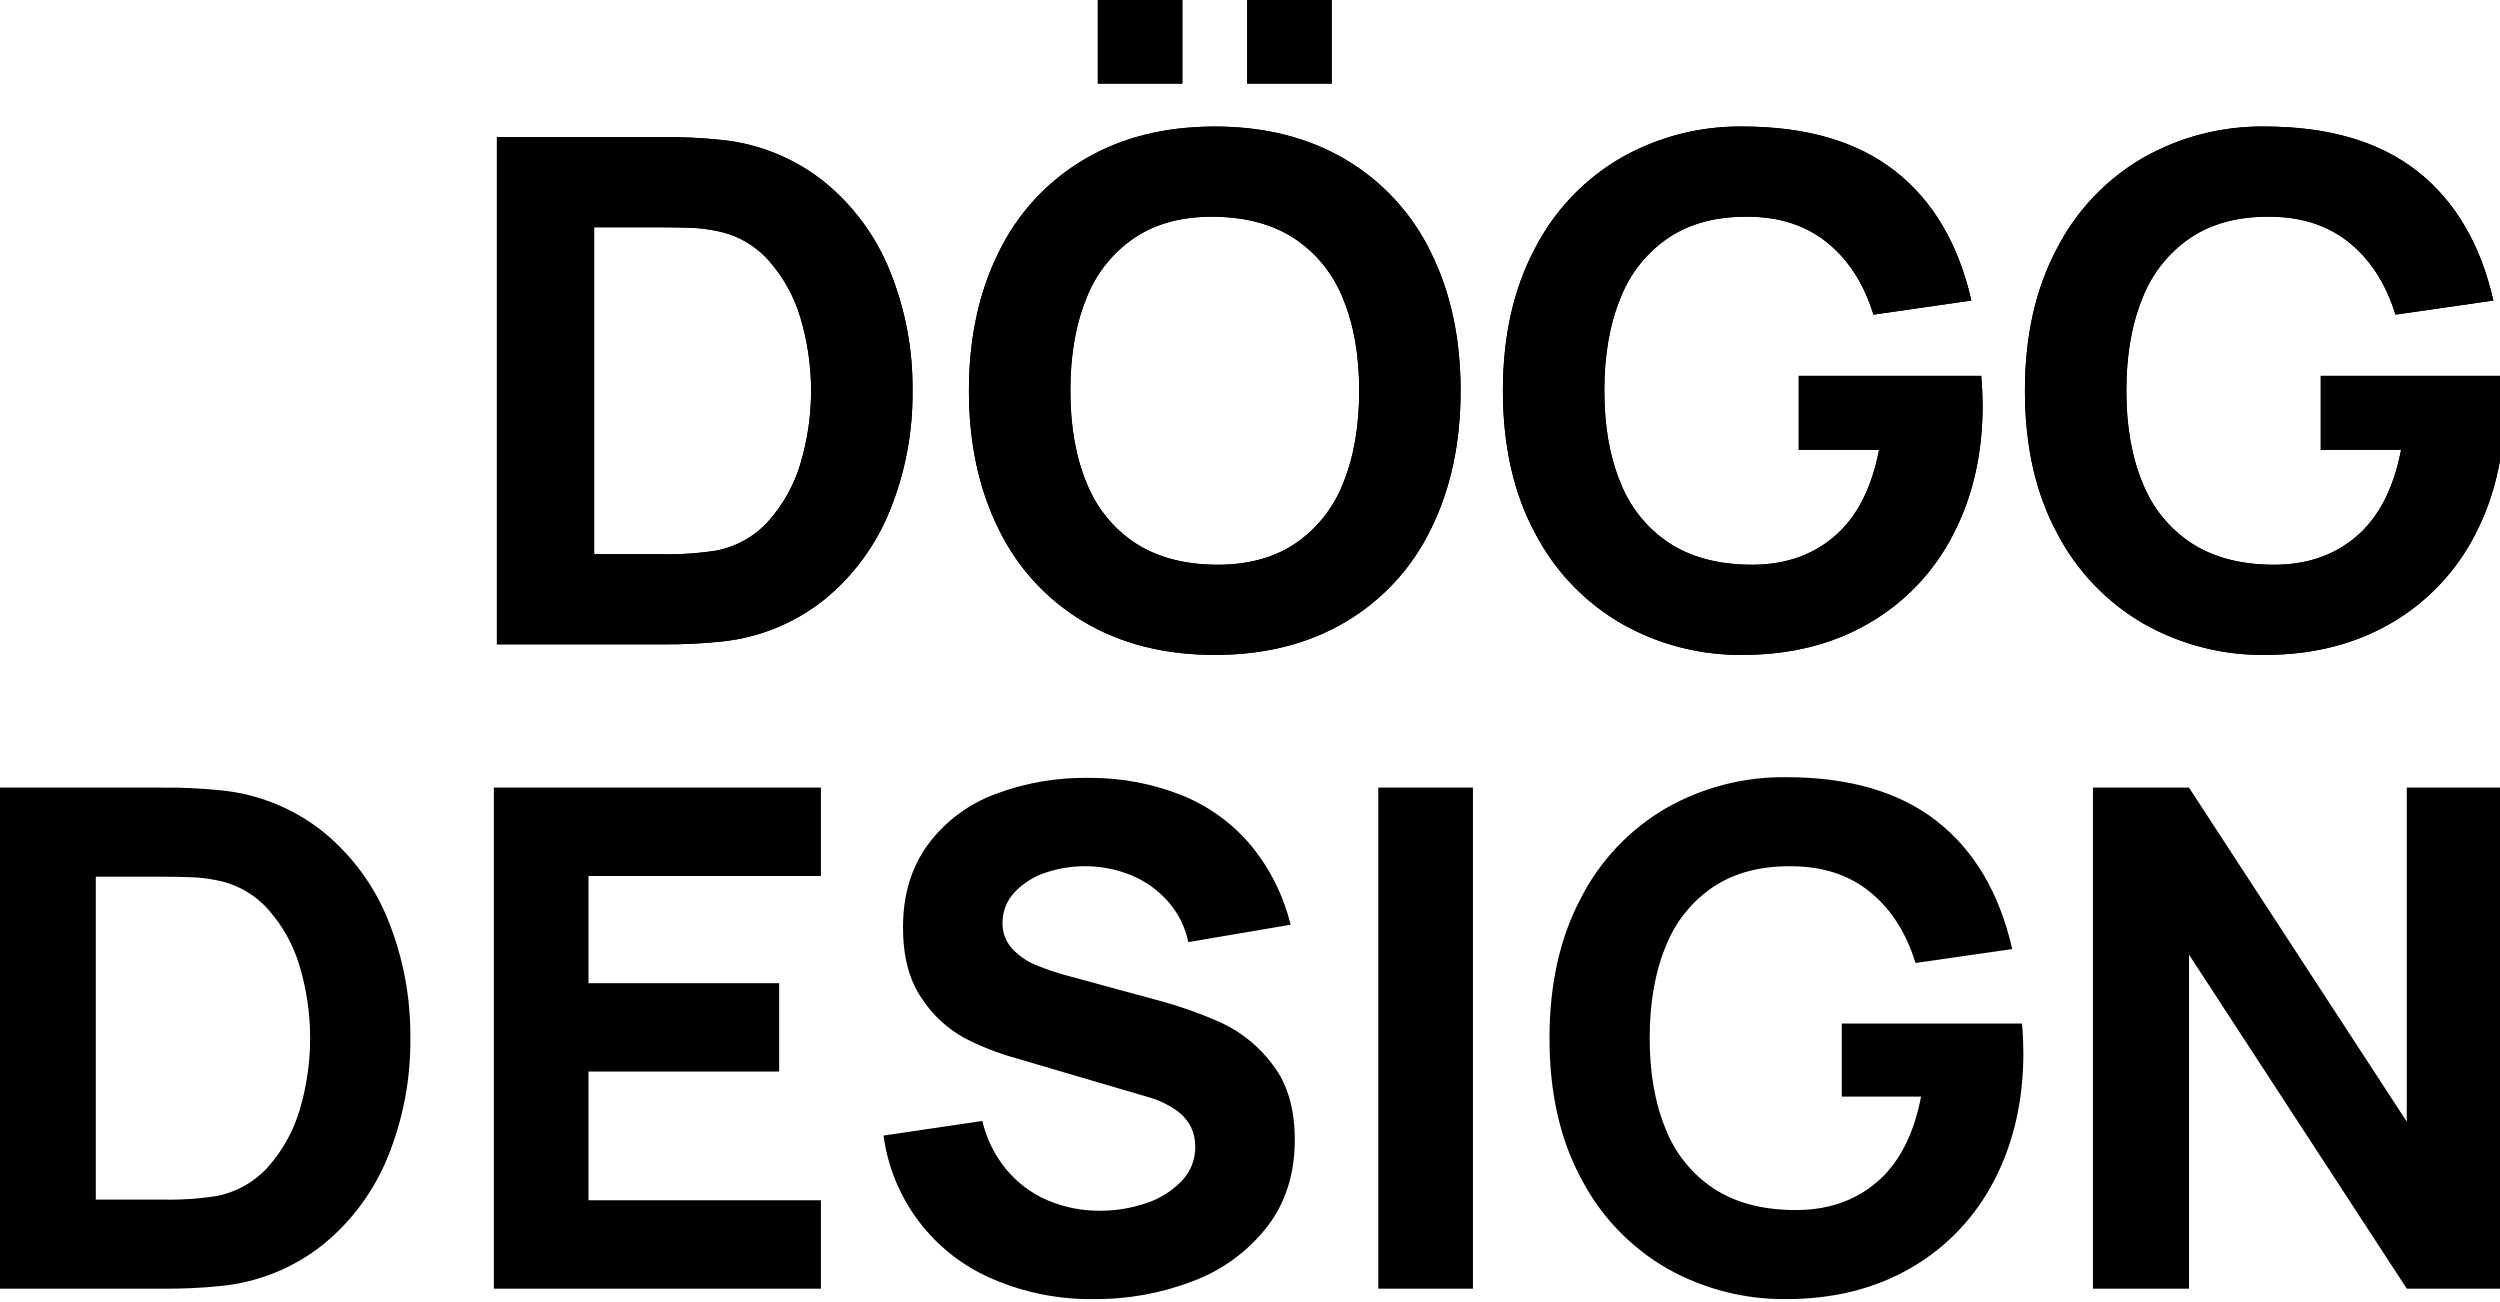
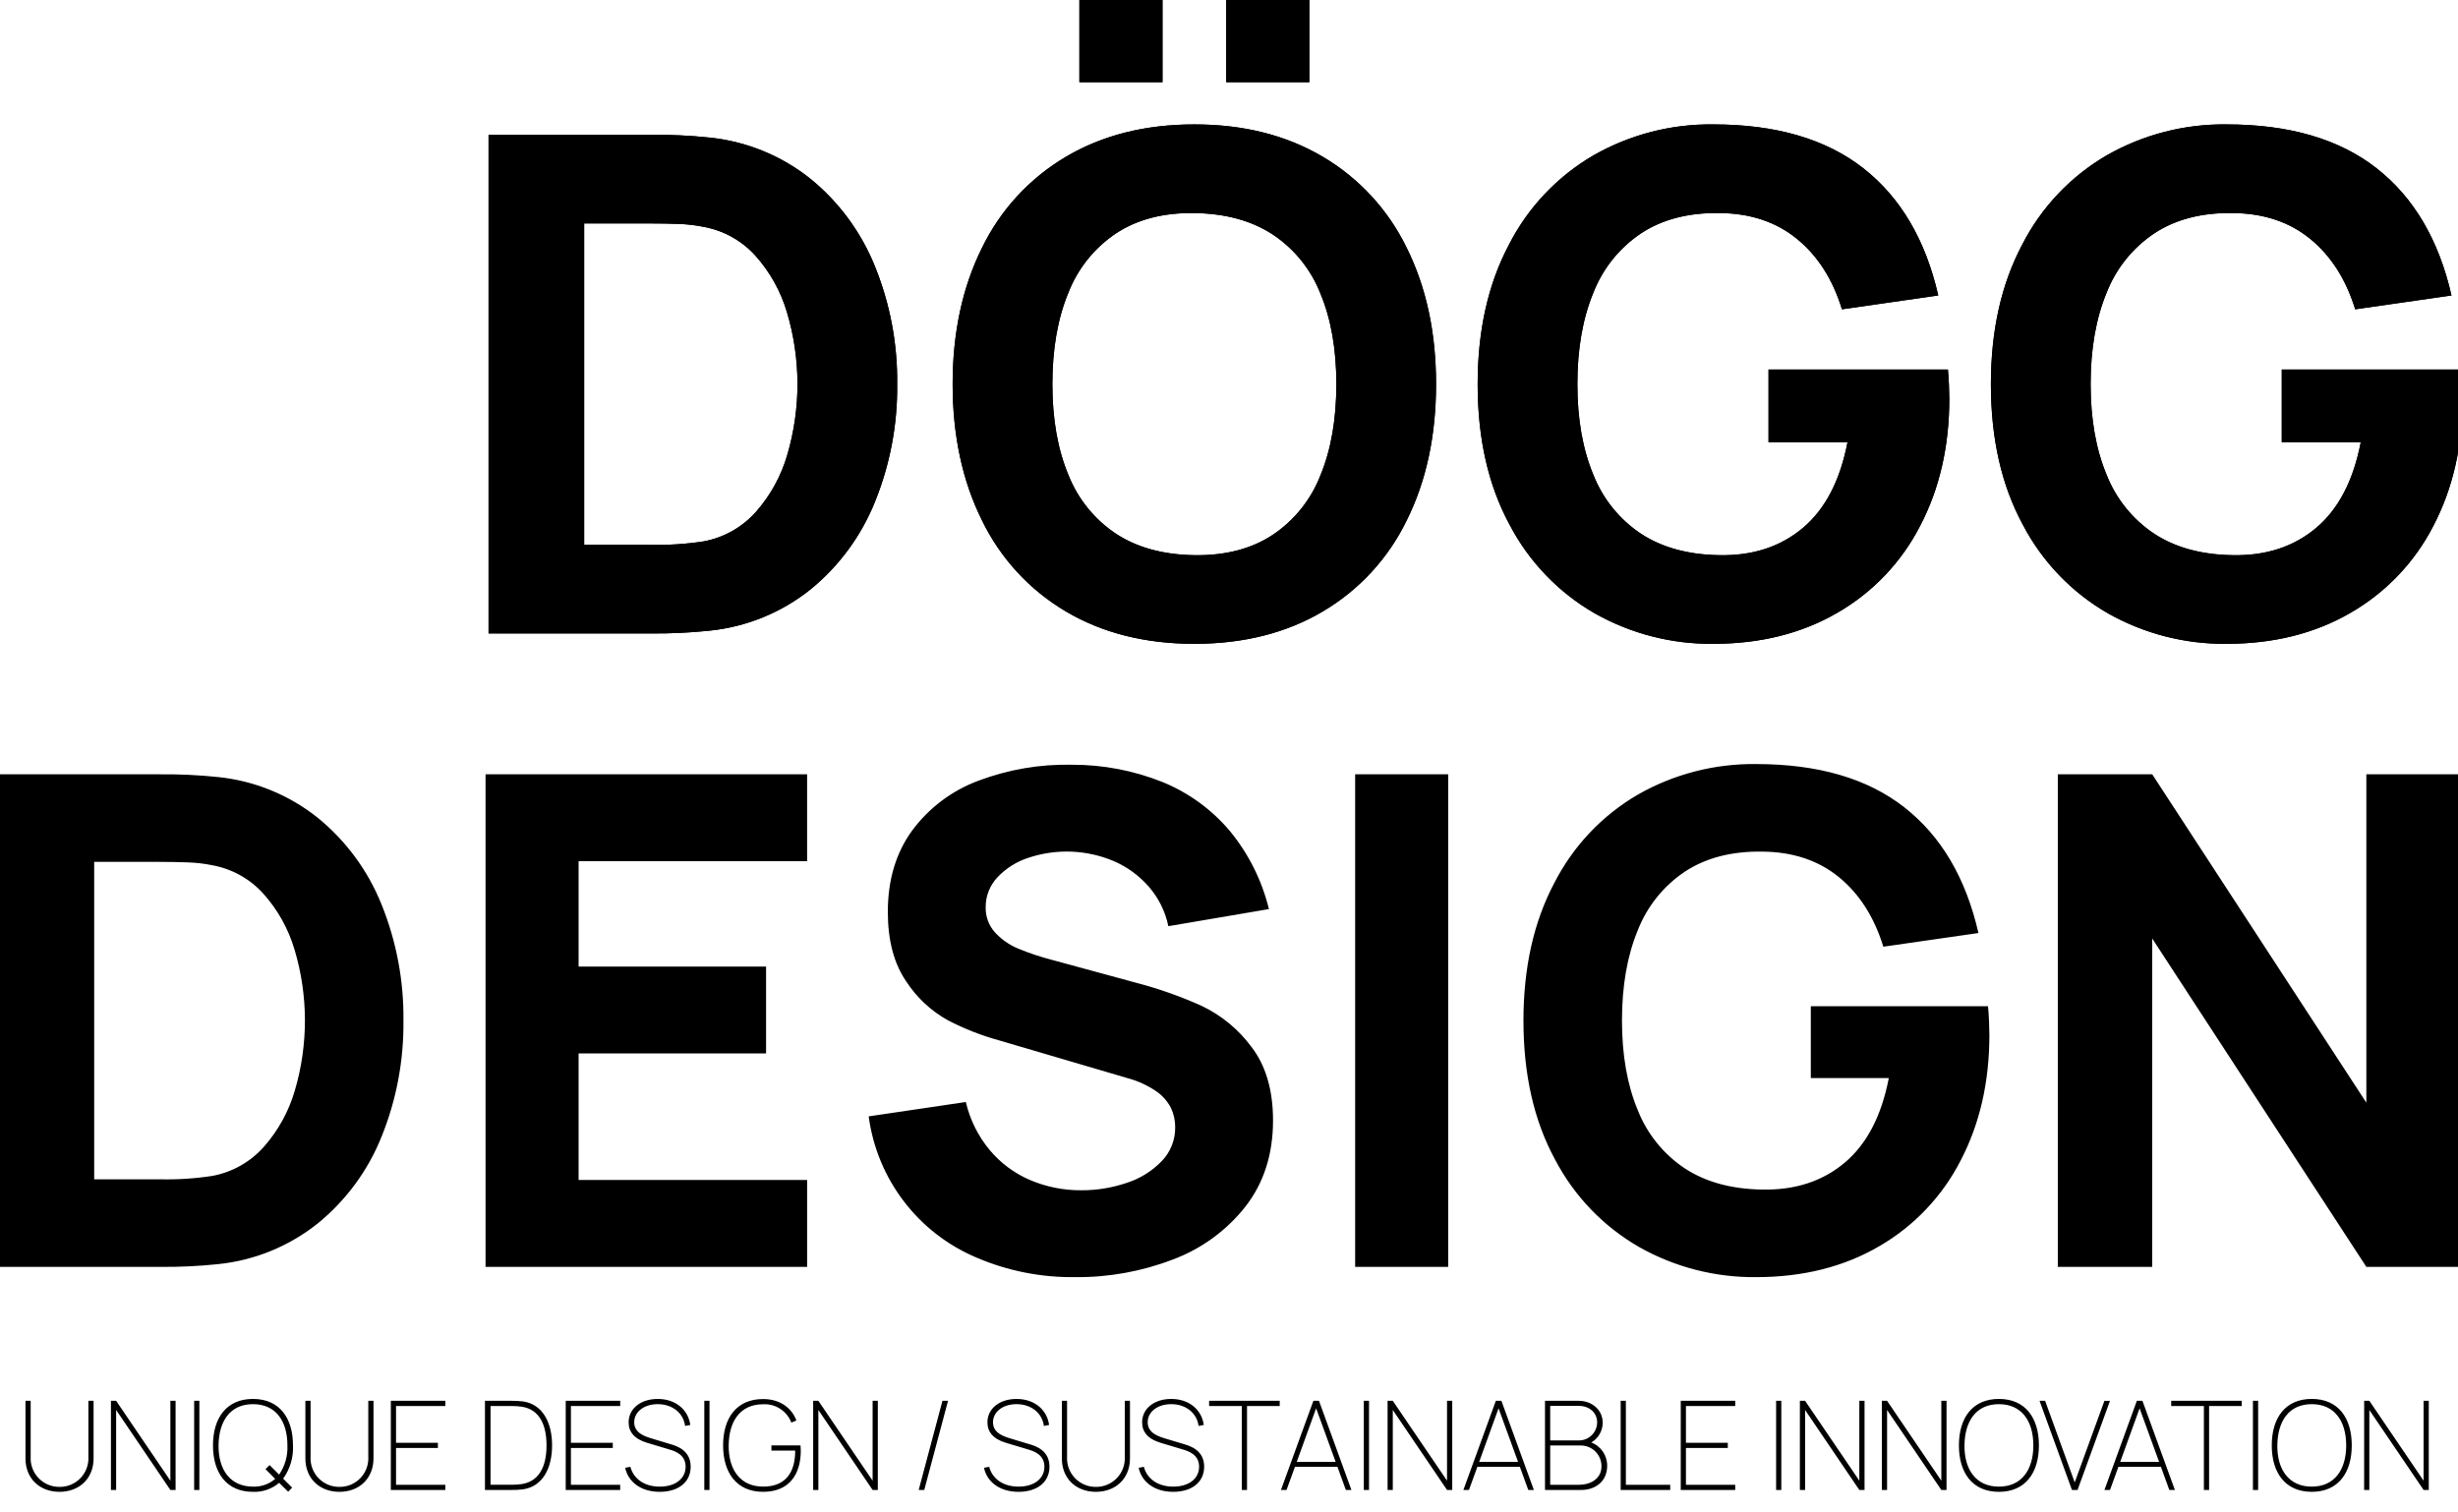
- <svg xmlns="http://www.w3.org/2000/svg" width="582" height="303" viewBox="0 0 582 303">
+ <svg xmlns="http://www.w3.org/2000/svg" width="582" height="358" viewBox="0 0 582 358">
  <defs>
    <clipPath id="clip-splash_mobil">
-       <rect width="582" height="303" />
+       <rect width="582" height="358" />
    </clipPath>
  </defs>
  <g id="splash_mobil" clip-path="url(#clip-splash_mobil)">
-     <path id="Path_197" data-name="Path 197" d="M749.68,56.92h38.212a121.885,121.885,0,0,1,14.1.656,45.716,45.716,0,0,1,23.9,9.758,51.561,51.561,0,0,1,15.293,20.787,72.05,72.05,0,0,1,5.248,27.839,72.05,72.05,0,0,1-5.248,27.839A51.561,51.561,0,0,1,825.9,164.586a45.716,45.716,0,0,1-23.9,9.758,121.884,121.884,0,0,1-14.1.656H749.68Zm38.212,97.088a71.716,71.716,0,0,0,12.792-.82,21.912,21.912,0,0,0,12.341-7.011,35.282,35.282,0,0,0,7.38-13.448,59.372,59.372,0,0,0-.082-33.825,34.978,34.978,0,0,0-7.462-13.366,21.694,21.694,0,0,0-12.177-6.806,34.97,34.97,0,0,0-5.9-.7q-3.2-.123-6.888-.123h-15.58v76.1ZM924.34,24.776h19.68v19.68H924.34Zm-34.768,0h19.68v19.68h-19.68ZM916.8,177.46q-17.466,0-30.422-7.667a50.736,50.736,0,0,1-19.885-21.607q-6.929-13.94-6.929-32.226t6.929-32.226a50.736,50.736,0,0,1,19.885-21.607Q899.33,54.46,916.8,54.46t30.422,7.667A50.736,50.736,0,0,1,967.1,83.734q6.929,13.94,6.929,32.226T967.1,148.186a50.736,50.736,0,0,1-19.885,21.607Q934.262,177.46,916.8,177.46Zm0-20.992q10.988.164,18.532-4.8a30.086,30.086,0,0,0,11.316-14.1q3.772-9.143,3.772-21.607,0-12.382-3.772-21.443a29.978,29.978,0,0,0-11.275-13.981q-7.5-4.92-18.573-5.084-10.988-.164-18.532,4.8a30.086,30.086,0,0,0-11.316,14.1q-3.772,9.143-3.772,21.607,0,12.382,3.772,21.443a29.978,29.978,0,0,0,11.275,13.981Q905.726,156.3,916.8,156.468Zm122.836,20.992a55.9,55.9,0,0,1-27.962-7.175,51.976,51.976,0,0,1-20.254-21.074q-7.544-13.9-7.544-33.251,0-19.024,7.38-32.964a51.688,51.688,0,0,1,20.09-21.238,55.791,55.791,0,0,1,28.29-7.3q22.3,0,35.547,10.373t17.753,30.135l-22.8,3.28q-3.28-10.66-10.66-16.687t-18.368-6.109q-10.988-.164-18.532,4.8a30.086,30.086,0,0,0-11.316,14.1q-3.772,9.143-3.772,21.607,0,12.382,3.772,21.443a29.978,29.978,0,0,0,11.275,13.981q7.5,4.92,18.573,5.084,11.808.246,19.762-6.437t10.578-20.3h-18.7v-17.22h42.476q.164,1.64.246,3.731t.082,3.157q0,16.892-6.888,30.094a50.169,50.169,0,0,1-19.557,20.582Q1056.442,177.46,1039.632,177.46Zm121.524,0a55.9,55.9,0,0,1-27.962-7.175,51.977,51.977,0,0,1-20.254-21.074q-7.544-13.9-7.544-33.251,0-19.024,7.38-32.964a51.689,51.689,0,0,1,20.09-21.238,55.791,55.791,0,0,1,28.29-7.3q22.3,0,35.547,10.373t17.753,30.135l-22.8,3.28q-3.28-10.66-10.66-16.687t-18.368-6.109q-10.988-.164-18.532,4.8a30.085,30.085,0,0,0-11.316,14.1q-3.772,9.143-3.772,21.607,0,12.382,3.772,21.443a29.977,29.977,0,0,0,11.275,13.981q7.5,4.92,18.573,5.084,11.808.246,19.762-6.437t10.578-20.3h-18.7v-17.22h42.476q.164,1.64.246,3.731t.082,3.157q0,16.892-6.888,30.094a50.17,50.17,0,0,1-19.557,20.582Q1177.966,177.46,1161.156,177.46Z" transform="translate(-634 -25)" />
-     <path id="Path_198" data-name="Path 198" d="M749.68,56.92h38.212a121.885,121.885,0,0,1,14.1.656,45.716,45.716,0,0,1,23.9,9.758,51.561,51.561,0,0,1,15.293,20.787,72.05,72.05,0,0,1,5.248,27.839,72.05,72.05,0,0,1-5.248,27.839A51.561,51.561,0,0,1,825.9,164.586a45.716,45.716,0,0,1-23.9,9.758,121.884,121.884,0,0,1-14.1.656H749.68Zm38.212,97.088a71.716,71.716,0,0,0,12.792-.82,21.912,21.912,0,0,0,12.341-7.011,35.282,35.282,0,0,0,7.38-13.448,59.372,59.372,0,0,0-.082-33.825,34.978,34.978,0,0,0-7.462-13.366,21.694,21.694,0,0,0-12.177-6.806,34.97,34.97,0,0,0-5.9-.7q-3.2-.123-6.888-.123h-15.58v76.1ZM924.34,24.776h19.68v19.68H924.34Zm-34.768,0h19.68v19.68h-19.68ZM916.8,177.46q-17.466,0-30.422-7.667a50.736,50.736,0,0,1-19.885-21.607q-6.929-13.94-6.929-32.226t6.929-32.226a50.736,50.736,0,0,1,19.885-21.607Q899.33,54.46,916.8,54.46t30.422,7.667A50.736,50.736,0,0,1,967.1,83.734q6.929,13.94,6.929,32.226T967.1,148.186a50.736,50.736,0,0,1-19.885,21.607Q934.262,177.46,916.8,177.46Zm0-20.992q10.988.164,18.532-4.8a30.086,30.086,0,0,0,11.316-14.1q3.772-9.143,3.772-21.607,0-12.382-3.772-21.443a29.978,29.978,0,0,0-11.275-13.981q-7.5-4.92-18.573-5.084-10.988-.164-18.532,4.8a30.086,30.086,0,0,0-11.316,14.1q-3.772,9.143-3.772,21.607,0,12.382,3.772,21.443a29.978,29.978,0,0,0,11.275,13.981Q905.726,156.3,916.8,156.468Zm122.836,20.992a55.9,55.9,0,0,1-27.962-7.175,51.976,51.976,0,0,1-20.254-21.074q-7.544-13.9-7.544-33.251,0-19.024,7.38-32.964a51.688,51.688,0,0,1,20.09-21.238,55.791,55.791,0,0,1,28.29-7.3q22.3,0,35.547,10.373t17.753,30.135l-22.8,3.28q-3.28-10.66-10.66-16.687t-18.368-6.109q-10.988-.164-18.532,4.8a30.086,30.086,0,0,0-11.316,14.1q-3.772,9.143-3.772,21.607,0,12.382,3.772,21.443a29.978,29.978,0,0,0,11.275,13.981q7.5,4.92,18.573,5.084,11.808.246,19.762-6.437t10.578-20.3h-18.7v-17.22h42.476q.164,1.64.246,3.731t.082,3.157q0,16.892-6.888,30.094a50.169,50.169,0,0,1-19.557,20.582Q1056.442,177.46,1039.632,177.46Zm121.524,0a55.9,55.9,0,0,1-27.962-7.175,51.977,51.977,0,0,1-20.254-21.074q-7.544-13.9-7.544-33.251,0-19.024,7.38-32.964a51.689,51.689,0,0,1,20.09-21.238,55.791,55.791,0,0,1,28.29-7.3q22.3,0,35.547,10.373t17.753,30.135l-22.8,3.28q-3.28-10.66-10.66-16.687t-18.368-6.109q-10.988-.164-18.532,4.8a30.085,30.085,0,0,0-11.316,14.1q-3.772,9.143-3.772,21.607,0,12.382,3.772,21.443a29.977,29.977,0,0,0,11.275,13.981q7.5,4.92,18.573,5.084,11.808.246,19.762-6.437t10.578-20.3h-18.7v-17.22h42.476q.164,1.64.246,3.731t.082,3.157q0,16.892-6.888,30.094a50.17,50.17,0,0,1-19.557,20.582Q1177.966,177.46,1161.156,177.46Z" transform="translate(-634 -25)" />
-     <path id="Path_196" data-name="Path 196" d="M108.946,56.36h37.746a120.4,120.4,0,0,1,13.932.648,45.158,45.158,0,0,1,23.611,9.639,50.932,50.932,0,0,1,15.106,20.534,71.171,71.171,0,0,1,5.184,27.5,71.171,71.171,0,0,1-5.184,27.5,50.932,50.932,0,0,1-15.106,20.533,45.158,45.158,0,0,1-23.611,9.639,120.4,120.4,0,0,1-13.932.648H108.946Zm37.746,95.9a70.84,70.84,0,0,0,12.636-.81,21.645,21.645,0,0,0,12.191-6.925,34.852,34.852,0,0,0,7.29-13.284,58.647,58.647,0,0,0-.081-33.413,34.551,34.551,0,0,0-7.371-13.2,21.429,21.429,0,0,0-12.028-6.723,34.544,34.544,0,0,0-5.832-.688q-3.159-.122-6.8-.121H131.3v75.168Zm77.274-95.9h76.14V76.934H246v24.948h44.388v20.574H246v29.97h54.108V173h-76.14ZM363.61,175.43a57.4,57.4,0,0,1-23.368-4.617,42.364,42.364,0,0,1-25.555-33.453l23-3.4a27.622,27.622,0,0,0,5.589,11.3,25.594,25.594,0,0,0,9.6,7.168,30.428,30.428,0,0,0,12.19,2.43,32.874,32.874,0,0,0,10.692-1.742,20.031,20.031,0,0,0,8.3-5.143,11.319,11.319,0,0,0,3.2-8.019,10.515,10.515,0,0,0-1.013-4.617,10.881,10.881,0,0,0-3.483-3.928,22.238,22.238,0,0,0-6.845-3.118l-30.294-8.91a62.278,62.278,0,0,1-12.19-4.779,27.927,27.927,0,0,1-9.882-9.234q-4.334-6.318-4.333-16.443,0-11.34,5.751-19.238A34.385,34.385,0,0,1,340.606,57.9,59.108,59.108,0,0,1,362.8,54.092a57.363,57.363,0,0,1,21.546,4.131,41.171,41.171,0,0,1,15.876,11.583,46.509,46.509,0,0,1,9.234,18.468l-23.814,4.05a20.654,20.654,0,0,0-4.7-9.436,23.243,23.243,0,0,0-8.262-5.994,28.635,28.635,0,0,0-20.047-.81,17.348,17.348,0,0,0-7.452,4.657,10.184,10.184,0,0,0-2.794,7.047,8.632,8.632,0,0,0,2.187,5.994,15.431,15.431,0,0,0,5.508,3.848,59.211,59.211,0,0,0,7.857,2.632l20.25,5.508A98.181,98.181,0,0,1,393.54,111.2a31.513,31.513,0,0,1,11.785,9.72q5.1,6.642,5.1,17.415,0,11.988-6.521,20.372A39.437,39.437,0,0,1,386.7,171.258,62.957,62.957,0,0,1,363.61,175.43ZM429.868,56.36H451.9V173H429.868ZM524.8,175.43a55.217,55.217,0,0,1-27.621-7.087,51.342,51.342,0,0,1-20.007-20.817Q469.72,133.8,469.72,114.68q0-18.792,7.29-32.562a51.058,51.058,0,0,1,19.845-20.979A55.111,55.111,0,0,1,524.8,53.93q22.032,0,35.113,10.246T577.45,93.944l-22.518,3.24q-3.24-10.53-10.53-16.483t-18.144-6.035Q515.4,74.5,507.952,79.4a29.719,29.719,0,0,0-11.178,13.932q-3.726,9.032-3.726,21.343,0,12.231,3.726,21.182a29.612,29.612,0,0,0,11.137,13.811q7.411,4.86,18.346,5.022,11.664.243,19.521-6.359t10.449-20.048H537.76v-17.01h41.958q.162,1.62.243,3.686t.081,3.118q0,16.686-6.8,29.727a49.558,49.558,0,0,1-19.319,20.331Q541.405,175.43,524.8,175.43ZM596.242,56.36H618.6L669.3,134.12V56.36H691.66V173H669.3L618.6,95.24V173H596.242Z" transform="translate(-109 127)" />
+     <path id="Path_197" data-name="Path 197" d="M749.68,56.92h38.212a121.882,121.882,0,0,1,14.1.656,45.716,45.716,0,0,1,23.9,9.758,51.561,51.561,0,0,1,15.293,20.787,72.052,72.052,0,0,1,5.248,27.839,72.051,72.051,0,0,1-5.248,27.839A51.561,51.561,0,0,1,825.9,164.586a45.716,45.716,0,0,1-23.9,9.758,121.879,121.879,0,0,1-14.1.656H749.68Zm38.212,97.088a71.715,71.715,0,0,0,12.792-.82,21.912,21.912,0,0,0,12.341-7.011,35.282,35.282,0,0,0,7.38-13.448,59.372,59.372,0,0,0-.082-33.825,34.977,34.977,0,0,0-7.462-13.366,21.694,21.694,0,0,0-12.177-6.806,34.97,34.97,0,0,0-5.9-.7q-3.2-.123-6.888-.123h-15.58v76.1ZM924.34,24.776h19.68v19.68H924.34Zm-34.768,0h19.68v19.68h-19.68ZM916.8,177.46q-17.466,0-30.422-7.667a50.736,50.736,0,0,1-19.885-21.607q-6.929-13.94-6.929-32.226t6.929-32.226a50.735,50.735,0,0,1,19.885-21.607Q899.33,54.46,916.8,54.46t30.422,7.667A50.736,50.736,0,0,1,967.1,83.734q6.929,13.94,6.929,32.226T967.1,148.186a50.737,50.737,0,0,1-19.885,21.607Q934.262,177.46,916.8,177.46Zm0-20.992q10.988.164,18.532-4.8a30.086,30.086,0,0,0,11.316-14.1q3.772-9.143,3.772-21.607,0-12.382-3.772-21.443a29.978,29.978,0,0,0-11.275-13.981q-7.5-4.92-18.573-5.084-10.988-.164-18.532,4.8a30.086,30.086,0,0,0-11.316,14.1q-3.772,9.143-3.772,21.607,0,12.382,3.772,21.443a29.978,29.978,0,0,0,11.275,13.981Q905.726,156.3,916.8,156.468Zm122.836,20.992a55.9,55.9,0,0,1-27.962-7.175,51.976,51.976,0,0,1-20.254-21.074q-7.544-13.9-7.544-33.251,0-19.024,7.38-32.964a51.688,51.688,0,0,1,20.09-21.238,55.791,55.791,0,0,1,28.29-7.3q22.3,0,35.547,10.373t17.753,30.135l-22.8,3.28q-3.28-10.66-10.66-16.687t-18.368-6.109q-10.988-.164-18.532,4.8a30.086,30.086,0,0,0-11.316,14.1q-3.772,9.143-3.772,21.607,0,12.382,3.772,21.443a29.978,29.978,0,0,0,11.275,13.981q7.5,4.92,18.573,5.084,11.808.246,19.762-6.437t10.578-20.3h-18.7v-17.22h42.476q.164,1.64.246,3.731t.082,3.157q0,16.892-6.888,30.094a50.169,50.169,0,0,1-19.557,20.582q-12.665,7.388-29.475,7.388Zm121.524,0a55.9,55.9,0,0,1-27.962-7.175,51.977,51.977,0,0,1-20.254-21.074q-7.544-13.9-7.544-33.251,0-19.024,7.38-32.964a51.689,51.689,0,0,1,20.09-21.238,55.791,55.791,0,0,1,28.29-7.3q22.3,0,35.547,10.373t17.753,30.135l-22.8,3.28q-3.28-10.66-10.66-16.687t-18.368-6.109q-10.988-.164-18.532,4.8a30.086,30.086,0,0,0-11.316,14.1q-3.772,9.143-3.772,21.607,0,12.382,3.772,21.443a29.977,29.977,0,0,0,11.275,13.981q7.5,4.92,18.573,5.084,11.808.246,19.762-6.437t10.578-20.3h-18.7v-17.22h42.476q.164,1.64.246,3.731t.082,3.157q0,16.892-6.888,30.094a50.171,50.171,0,0,1-19.557,20.582q-12.665,7.388-29.475,7.388Z" transform="translate(-634 -25)" />
+     <path id="Path_198" data-name="Path 198" d="M749.68,56.92h38.212a121.882,121.882,0,0,1,14.1.656,45.716,45.716,0,0,1,23.9,9.758,51.561,51.561,0,0,1,15.293,20.787,72.052,72.052,0,0,1,5.248,27.839,72.051,72.051,0,0,1-5.248,27.839A51.561,51.561,0,0,1,825.9,164.586a45.716,45.716,0,0,1-23.9,9.758,121.879,121.879,0,0,1-14.1.656H749.68Zm38.212,97.088a71.715,71.715,0,0,0,12.792-.82,21.912,21.912,0,0,0,12.341-7.011,35.282,35.282,0,0,0,7.38-13.448,59.372,59.372,0,0,0-.082-33.825,34.977,34.977,0,0,0-7.462-13.366,21.694,21.694,0,0,0-12.177-6.806,34.97,34.97,0,0,0-5.9-.7q-3.2-.123-6.888-.123h-15.58v76.1ZM924.34,24.776h19.68v19.68H924.34Zm-34.768,0h19.68v19.68h-19.68ZM916.8,177.46q-17.466,0-30.422-7.667a50.736,50.736,0,0,1-19.885-21.607q-6.929-13.94-6.929-32.226t6.929-32.226a50.735,50.735,0,0,1,19.885-21.607Q899.33,54.46,916.8,54.46t30.422,7.667A50.736,50.736,0,0,1,967.1,83.734q6.929,13.94,6.929,32.226T967.1,148.186a50.737,50.737,0,0,1-19.885,21.607Q934.262,177.46,916.8,177.46Zm0-20.992q10.988.164,18.532-4.8a30.086,30.086,0,0,0,11.316-14.1q3.772-9.143,3.772-21.607,0-12.382-3.772-21.443a29.978,29.978,0,0,0-11.275-13.981q-7.5-4.92-18.573-5.084-10.988-.164-18.532,4.8a30.086,30.086,0,0,0-11.316,14.1q-3.772,9.143-3.772,21.607,0,12.382,3.772,21.443a29.978,29.978,0,0,0,11.275,13.981Q905.726,156.3,916.8,156.468Zm122.836,20.992a55.9,55.9,0,0,1-27.962-7.175,51.976,51.976,0,0,1-20.254-21.074q-7.544-13.9-7.544-33.251,0-19.024,7.38-32.964a51.688,51.688,0,0,1,20.09-21.238,55.791,55.791,0,0,1,28.29-7.3q22.3,0,35.547,10.373t17.753,30.135l-22.8,3.28q-3.28-10.66-10.66-16.687t-18.368-6.109q-10.988-.164-18.532,4.8a30.086,30.086,0,0,0-11.316,14.1q-3.772,9.143-3.772,21.607,0,12.382,3.772,21.443a29.978,29.978,0,0,0,11.275,13.981q7.5,4.92,18.573,5.084,11.808.246,19.762-6.437t10.578-20.3h-18.7v-17.22h42.476q.164,1.64.246,3.731t.082,3.157q0,16.892-6.888,30.094a50.169,50.169,0,0,1-19.557,20.582q-12.665,7.388-29.475,7.388Zm121.524,0a55.9,55.9,0,0,1-27.962-7.175,51.977,51.977,0,0,1-20.254-21.074q-7.544-13.9-7.544-33.251,0-19.024,7.38-32.964a51.689,51.689,0,0,1,20.09-21.238,55.791,55.791,0,0,1,28.29-7.3q22.3,0,35.547,10.373t17.753,30.135l-22.8,3.28q-3.28-10.66-10.66-16.687t-18.368-6.109q-10.988-.164-18.532,4.8a30.086,30.086,0,0,0-11.316,14.1q-3.772,9.143-3.772,21.607,0,12.382,3.772,21.443a29.977,29.977,0,0,0,11.275,13.981q7.5,4.92,18.573,5.084,11.808.246,19.762-6.437t10.578-20.3h-18.7v-17.22h42.476q.164,1.64.246,3.731t.082,3.157q0,16.892-6.888,30.094a50.171,50.171,0,0,1-19.557,20.582q-12.665,7.388-29.475,7.388Z" transform="translate(-634 -25)" />
+     <path id="Path_196" data-name="Path 196" d="M108.946,56.36h37.746a120.4,120.4,0,0,1,13.932.648,45.158,45.158,0,0,1,23.611,9.639,50.932,50.932,0,0,1,15.106,20.534,71.171,71.171,0,0,1,5.184,27.5,71.171,71.171,0,0,1-5.184,27.5,50.932,50.932,0,0,1-15.106,20.533,45.158,45.158,0,0,1-23.611,9.639,120.4,120.4,0,0,1-13.932.648H108.946Zm37.746,95.9a70.84,70.84,0,0,0,12.636-.81,21.645,21.645,0,0,0,12.191-6.925,34.852,34.852,0,0,0,7.29-13.284,58.647,58.647,0,0,0-.081-33.413,34.551,34.551,0,0,0-7.371-13.2,21.429,21.429,0,0,0-12.028-6.723,34.544,34.544,0,0,0-5.832-.688q-3.159-.122-6.8-.121H131.3v75.168Zm77.274-95.9h76.14V76.934H246v24.948h44.388v20.574H246v29.97h54.108V173h-76.14ZM363.61,175.43a57.4,57.4,0,0,1-23.368-4.617,42.364,42.364,0,0,1-25.555-33.453l23-3.4a27.622,27.622,0,0,0,5.589,11.3,25.594,25.594,0,0,0,9.6,7.168,30.428,30.428,0,0,0,12.19,2.43,32.874,32.874,0,0,0,10.692-1.742,20.031,20.031,0,0,0,8.3-5.143,11.319,11.319,0,0,0,3.2-8.019,10.515,10.515,0,0,0-1.013-4.617,10.881,10.881,0,0,0-3.483-3.928,22.238,22.238,0,0,0-6.845-3.118l-30.294-8.91a62.278,62.278,0,0,1-12.19-4.779,27.927,27.927,0,0,1-9.882-9.234q-4.334-6.318-4.333-16.443,0-11.34,5.751-19.238A34.385,34.385,0,0,1,340.606,57.9,59.108,59.108,0,0,1,362.8,54.092a57.363,57.363,0,0,1,21.546,4.131,41.171,41.171,0,0,1,15.876,11.583,46.508,46.508,0,0,1,9.234,18.468l-23.814,4.05a20.654,20.654,0,0,0-4.7-9.436,23.242,23.242,0,0,0-8.262-5.994,28.635,28.635,0,0,0-20.047-.81,17.348,17.348,0,0,0-7.452,4.657,10.184,10.184,0,0,0-2.794,7.047,8.632,8.632,0,0,0,2.187,5.994,15.431,15.431,0,0,0,5.508,3.848,59.211,59.211,0,0,0,7.857,2.632l20.25,5.508a98.182,98.182,0,0,1,15.351,5.43,31.513,31.513,0,0,1,11.785,9.72q5.1,6.642,5.1,17.415,0,11.988-6.521,20.372a39.437,39.437,0,0,1-17.2,12.551,62.958,62.958,0,0,1-23.09,4.172ZM429.868,56.36H451.9V173H429.868ZM524.8,175.43a55.217,55.217,0,0,1-27.621-7.087,51.342,51.342,0,0,1-20.007-20.817Q469.72,133.8,469.72,114.68q0-18.792,7.29-32.562a51.058,51.058,0,0,1,19.845-20.979A55.111,55.111,0,0,1,524.8,53.93q22.032,0,35.113,10.246T577.45,93.944l-22.518,3.24q-3.24-10.53-10.53-16.483t-18.144-6.035Q515.4,74.5,507.952,79.4a29.719,29.719,0,0,0-11.178,13.932q-3.726,9.032-3.726,21.343,0,12.231,3.726,21.182a29.612,29.612,0,0,0,11.137,13.811q7.411,4.86,18.346,5.022,11.664.243,19.521-6.359t10.449-20.048H537.76v-17.01h41.958q.162,1.62.243,3.686t.081,3.118q0,16.686-6.8,29.727a49.558,49.558,0,0,1-19.319,20.331Q541.405,175.43,524.8,175.43ZM596.242,56.36H618.6l50.7,77.76V56.36h22.36V173H669.3L618.6,95.24V173H596.242Z" transform="translate(-109 127)" />
+     <path id="UNIQUE_DESIGN_SUSTAINABLE_INNOVATION" data-name="UNIQUE DESIGN / SUSTAINABLE INNOVATION" d="M10.514-3.731c4.692,0,8.064-3.167,8.064-7.918V-25.285H17.347v13.226A6.765,6.765,0,0,1,10.514-4.9a6.765,6.765,0,0,1-6.833-7.155V-25.285H2.45v13.636C2.45-6.869,5.822-3.731,10.514-3.731Zm12.17-.44h1.232V-23.115L36.76-4.171h1.232V-25.285H36.76V-6.37L23.916-25.285H22.684Zm19.706,0h1.232V-25.285H42.391Zm23.4-10.557c0-6.452-3.167-11-9.472-11s-9.472,4.545-9.472,11,3.167,11,9.472,11a9.006,9.006,0,0,0,6.2-2.141L64.649-3.76l.938-.968L63.461-6.854A12.451,12.451,0,0,0,65.792-14.728ZM56.32-4.963c-5.425,0-8.211-4.047-8.152-9.765s2.727-9.765,8.152-9.765,8.152,4.047,8.152,9.765a11.355,11.355,0,0,1-1.965,6.921L60.25-10.065l-.968.968,2.3,2.3A7.624,7.624,0,0,1,56.32-4.963ZM76.789-3.731c4.692,0,8.064-3.167,8.064-7.918V-25.285H83.622v13.226A6.765,6.765,0,0,1,76.789-4.9a6.765,6.765,0,0,1-6.833-7.155V-25.285H68.725v13.636C68.725-6.869,72.1-3.731,76.789-3.731Zm12.17-.44h12.9V-5.4H90.191v-8.71H100.1v-1.232H90.191v-8.71h11.671v-1.232h-12.9Zm22.287,0h6.188a21.838,21.838,0,0,0,2.815-.147c4.663-.674,6.891-4.985,6.891-10.41,0-5.4-2.229-9.736-6.891-10.41a21.838,21.838,0,0,0-2.815-.147h-6.188Zm1.32-1.232V-24.053h4.868a17.127,17.127,0,0,1,2.61.176c4.164.7,5.777,4.34,5.777,9.149s-1.613,8.446-5.777,9.149a16.593,16.593,0,0,1-2.61.176Zm17.8,1.232h12.9V-5.4H131.6v-8.71h9.912v-1.232H131.6v-8.71h11.671v-1.232h-12.9Zm22.258.44c4.457,0,7.331-2.317,7.331-5.953,0-3.871-3.284-4.9-4.78-5.337l-4.369-1.32c-1.789-.528-4.223-1.349-4.223-3.871,0-2.4,2.258-4.281,5.572-4.281,3.46,0,6.07,2.082,6.481,5.161l1.232-.235c-.528-3.724-3.578-6.158-7.713-6.158-4.076,0-6.891,2.317-6.891,5.542,0,2.229,1.32,3.93,4.369,4.839l5.279,1.584c1.378.411,3.842,1.232,3.842,4.076s-2.434,4.721-6.129,4.721c-3.548,0-6.188-1.789-6.95-4.692l-1.232.235C145.2-5.931,148.343-3.731,152.624-3.731Zm10.557-.44h1.232V-25.285h-1.232Zm13.929.44c6.246,0,8.915-4.223,8.915-9.736a11.457,11.457,0,0,0-.059-1.261h-6.891V-13.5h5.63c0,5.073-2.17,8.534-7.6,8.534s-8.211-4.047-8.152-9.765,2.727-9.736,8.152-9.736a6.761,6.761,0,0,1,6.686,4.34l1.2-.5c-1.144-2.991-3.871-5.073-7.888-5.073-6.3,0-9.472,4.516-9.472,10.968S170.806-3.731,177.111-3.731Zm11.847-.44h1.232V-23.115L203.034-4.171h1.232V-25.285h-1.232V-6.37L190.19-25.285h-1.232Zm30.615-21.114-5.63,21.114h1.32l5.63-21.114ZM237.579-3.731c4.457,0,7.331-2.317,7.331-5.953,0-3.871-3.284-4.9-4.78-5.337l-4.369-1.32c-1.789-.528-4.223-1.349-4.223-3.871,0-2.4,2.258-4.281,5.572-4.281,3.46,0,6.07,2.082,6.481,5.161l1.232-.235c-.528-3.724-3.578-6.158-7.713-6.158-4.076,0-6.891,2.317-6.891,5.542,0,2.229,1.32,3.93,4.369,4.839l5.279,1.584c1.378.411,3.842,1.232,3.842,4.076s-2.434,4.721-6.129,4.721c-3.548,0-6.188-1.789-6.95-4.692L229.4-9.42C230.16-5.931,233.3-3.731,237.579-3.731Zm18.328,0c4.692,0,8.064-3.167,8.064-7.918V-25.285H262.74v13.226A6.765,6.765,0,0,1,255.907-4.9a6.765,6.765,0,0,1-6.833-7.155V-25.285h-1.232v13.636C247.843-6.869,251.215-3.731,255.907-3.731Zm18.3,0c4.457,0,7.331-2.317,7.331-5.953,0-3.871-3.284-4.9-4.78-5.337l-4.369-1.32c-1.789-.528-4.223-1.349-4.223-3.871,0-2.4,2.258-4.281,5.572-4.281,3.46,0,6.07,2.082,6.481,5.161l1.232-.235c-.528-3.724-3.578-6.158-7.712-6.158-4.076,0-6.891,2.317-6.891,5.542,0,2.229,1.32,3.93,4.369,4.839l5.279,1.584c1.378.411,3.842,1.232,3.842,4.076s-2.434,4.721-6.129,4.721c-3.548,0-6.188-1.789-6.95-4.692l-1.232.235C266.787-5.931,269.925-3.731,274.206-3.731Zm16.246-.44h1.232V-24.053h7.742v-1.232H282.71v1.232h7.742Zm24.633,0h1.32l-7.683-21.114H307.4L299.719-4.171h1.32l1.994-5.484h10.059Zm-11.627-6.657,4.589-12.683,4.619,12.683Zm15.879,6.657h1.232V-25.285h-1.232Zm5.63,0H326.2V-23.115L339.044-4.171h1.232V-25.285h-1.232V-6.37L326.2-25.285h-1.232Zm33.313,0h1.32l-7.683-21.114H350.6L342.915-4.171h1.32l1.994-5.484h10.059Zm-11.628-6.657,4.589-12.683,4.619,12.683Zm26.539-4.589a5.421,5.421,0,0,0,2.713-4.677c0-3.079-2.61-5.191-5.66-5.191H362.24V-4.171H370.8c3.431,0,6.158-2.082,6.158-5.689A5.831,5.831,0,0,0,373.193-15.417Zm-9.721-8.666h6.774c2.434,0,4.34,1.554,4.34,3.9a4.3,4.3,0,0,1-4.34,4.281h-6.774ZM370.217-5.4h-6.745v-9.3H370.8a4.883,4.883,0,0,1,4.809,4.956C375.612-6.986,373.267-5.4,370.217-5.4Zm9.941,1.232h11.73V-5.4h-10.5V-25.285h-1.232Zm14.223,0h12.9V-5.4H395.612v-8.71h9.912v-1.232h-9.912v-8.71h11.671v-1.232h-12.9Zm22.58,0h1.232V-25.285h-1.232Zm5.63,0h1.232V-23.115L436.667-4.171H437.9V-25.285h-1.232V-6.37L423.823-25.285h-1.232Zm19.413,0h1.232V-23.115L456.081-4.171h1.232V-25.285h-1.232V-6.37L443.236-25.285H442Zm27.712.44c6.3,0,9.472-4.545,9.472-11s-3.167-11-9.472-11-9.472,4.545-9.472,11S463.412-3.731,469.717-3.731Zm0-1.232c-5.425,0-8.211-4.047-8.152-9.765s2.727-9.765,8.152-9.765,8.152,4.047,8.152,9.765S475.142-4.963,469.717-4.963Zm17.3.792h1.32l7.683-21.114H494.7L487.664-5.96l-7.009-19.325h-1.32Zm23.049,0h1.32L503.7-25.285h-1.32L494.7-4.171h1.32l1.994-5.484h10.058Zm-11.627-6.657,4.589-12.683,4.619,12.683ZM518.25-4.171h1.232V-24.053h7.742v-1.232H510.508v1.232h7.742Zm11.613,0h1.232V-25.285h-1.232Zm13.929.44c6.3,0,9.472-4.545,9.472-11s-3.167-11-9.472-11-9.472,4.545-9.472,11S537.487-3.731,543.792-3.731Zm0-1.232c-5.425,0-8.211-4.047-8.152-9.765s2.727-9.765,8.152-9.765,8.152,4.047,8.152,9.765S549.217-4.963,543.792-4.963Zm12.4.792h1.232V-23.115L570.273-4.171H571.5V-25.285h-1.232V-6.37L557.428-25.285H556.2Z" transform="translate(3.582 357)" />
  </g>
</svg>
